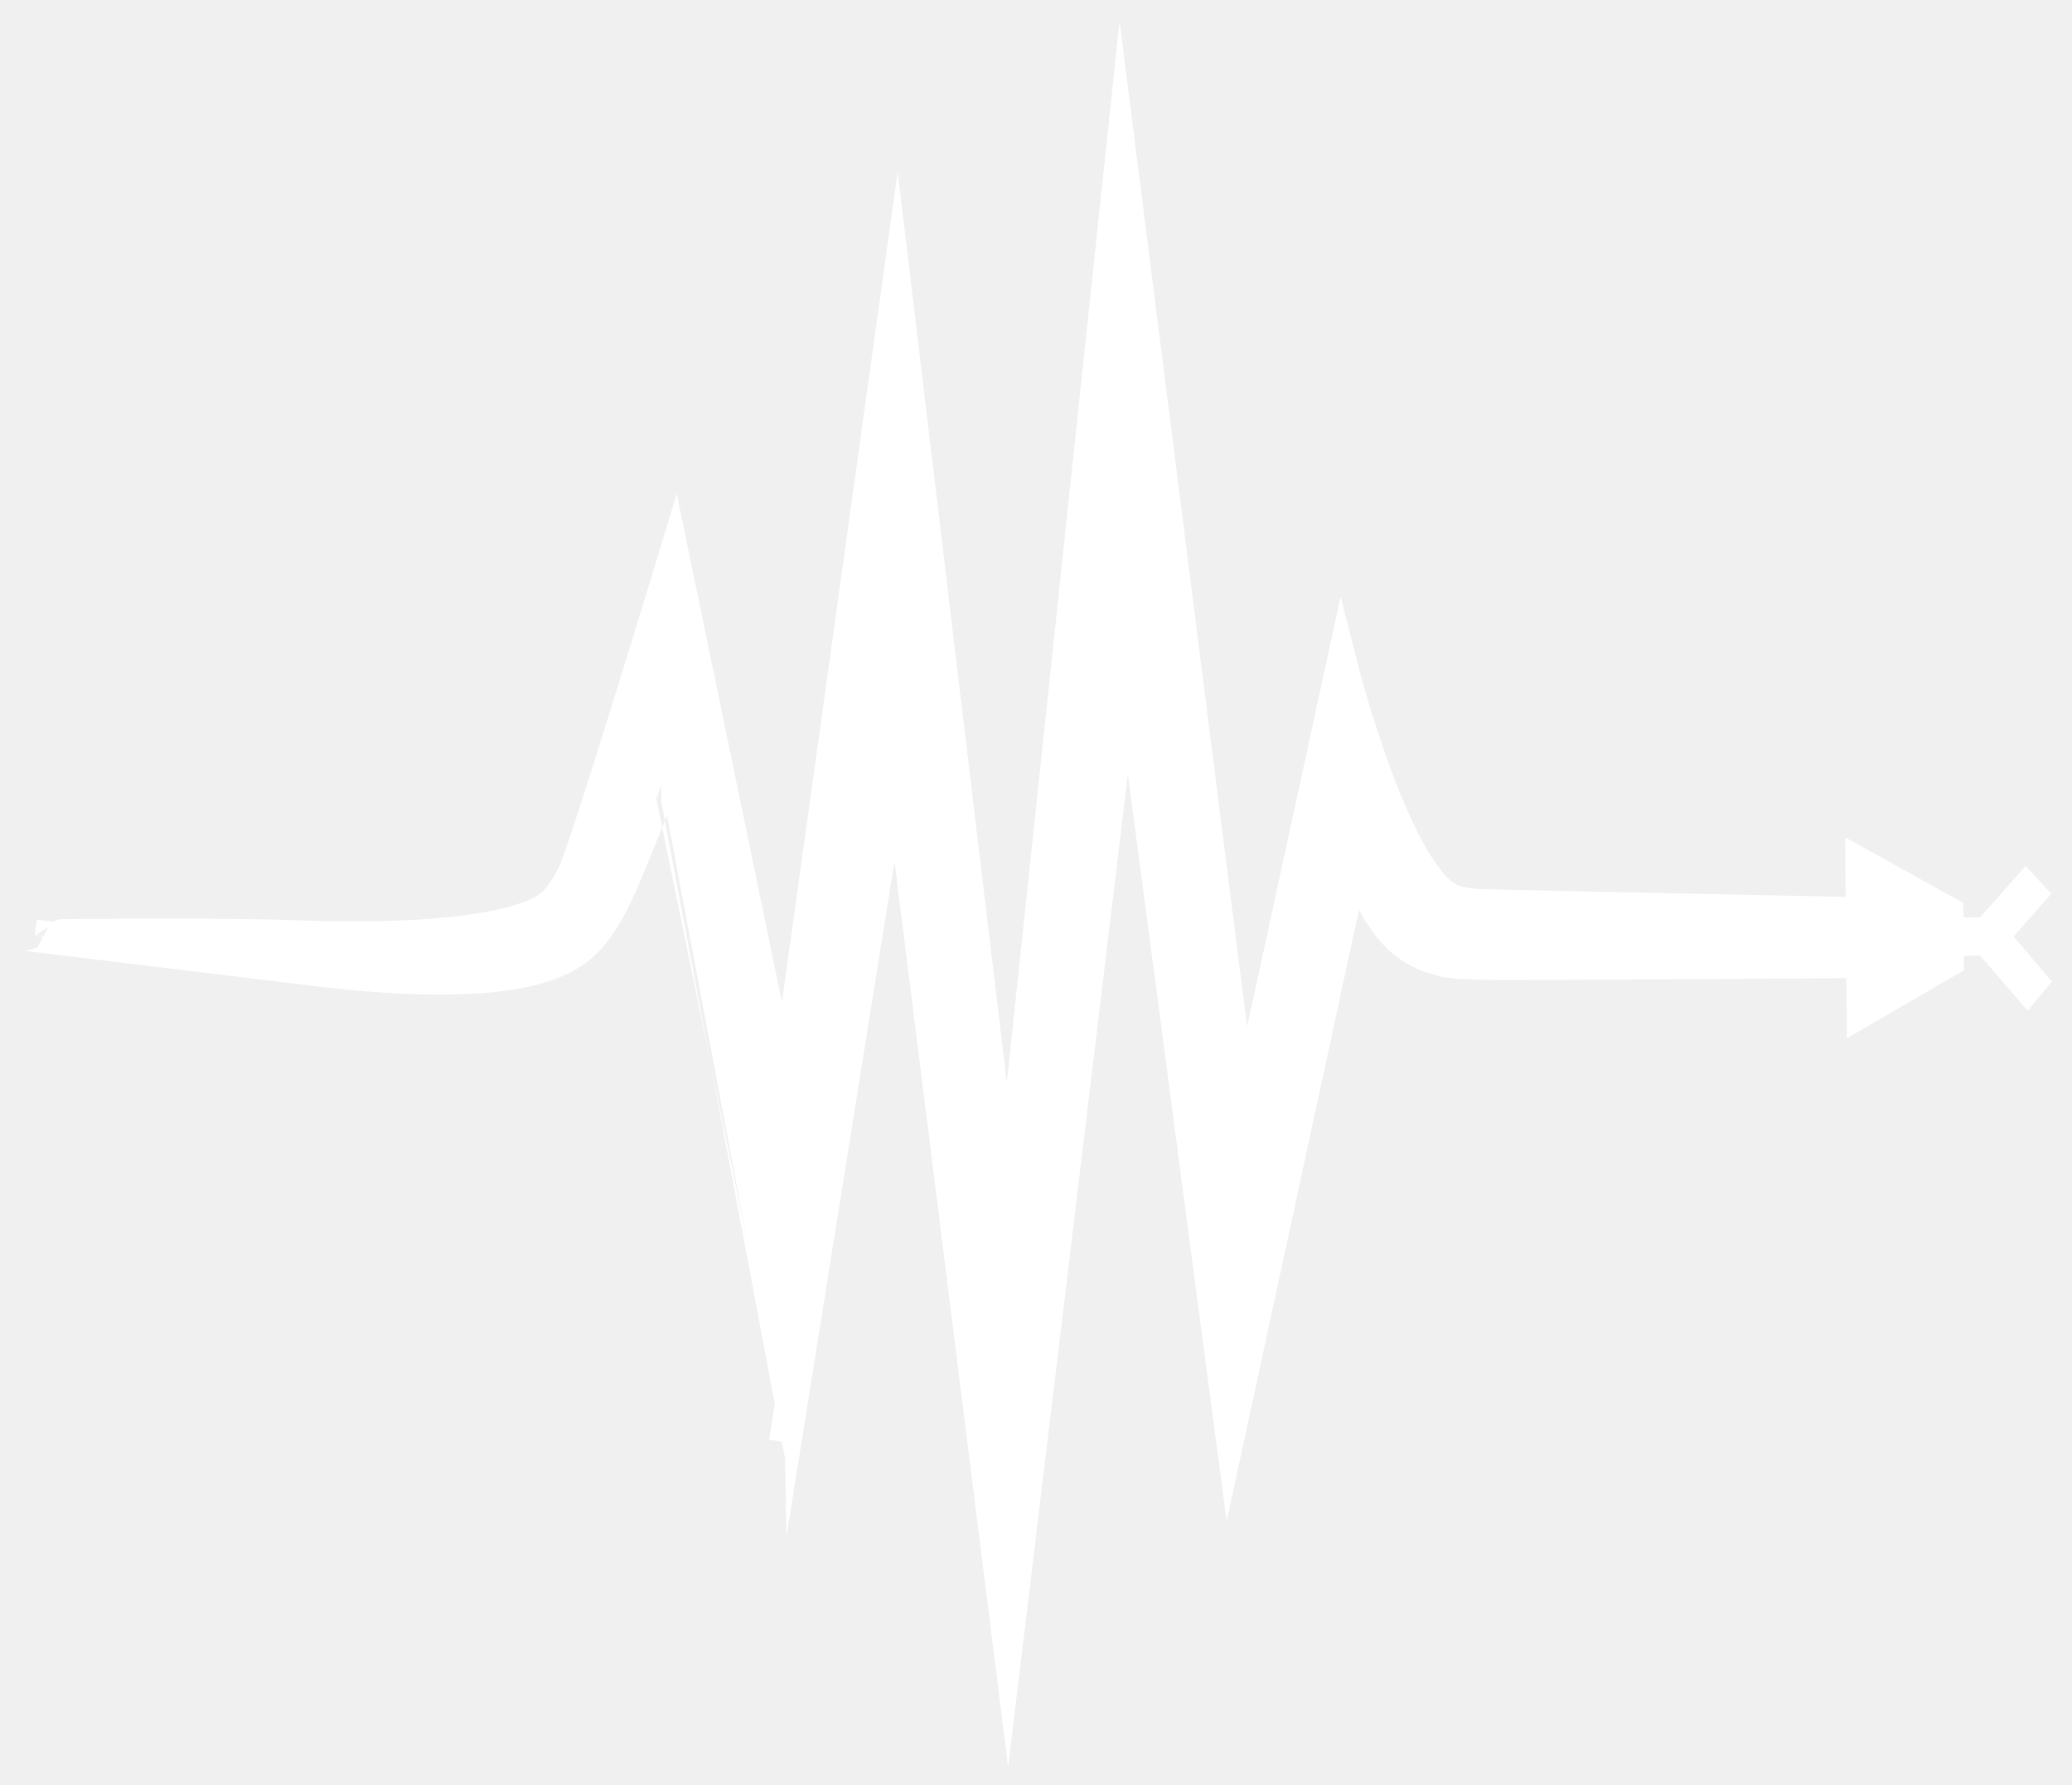
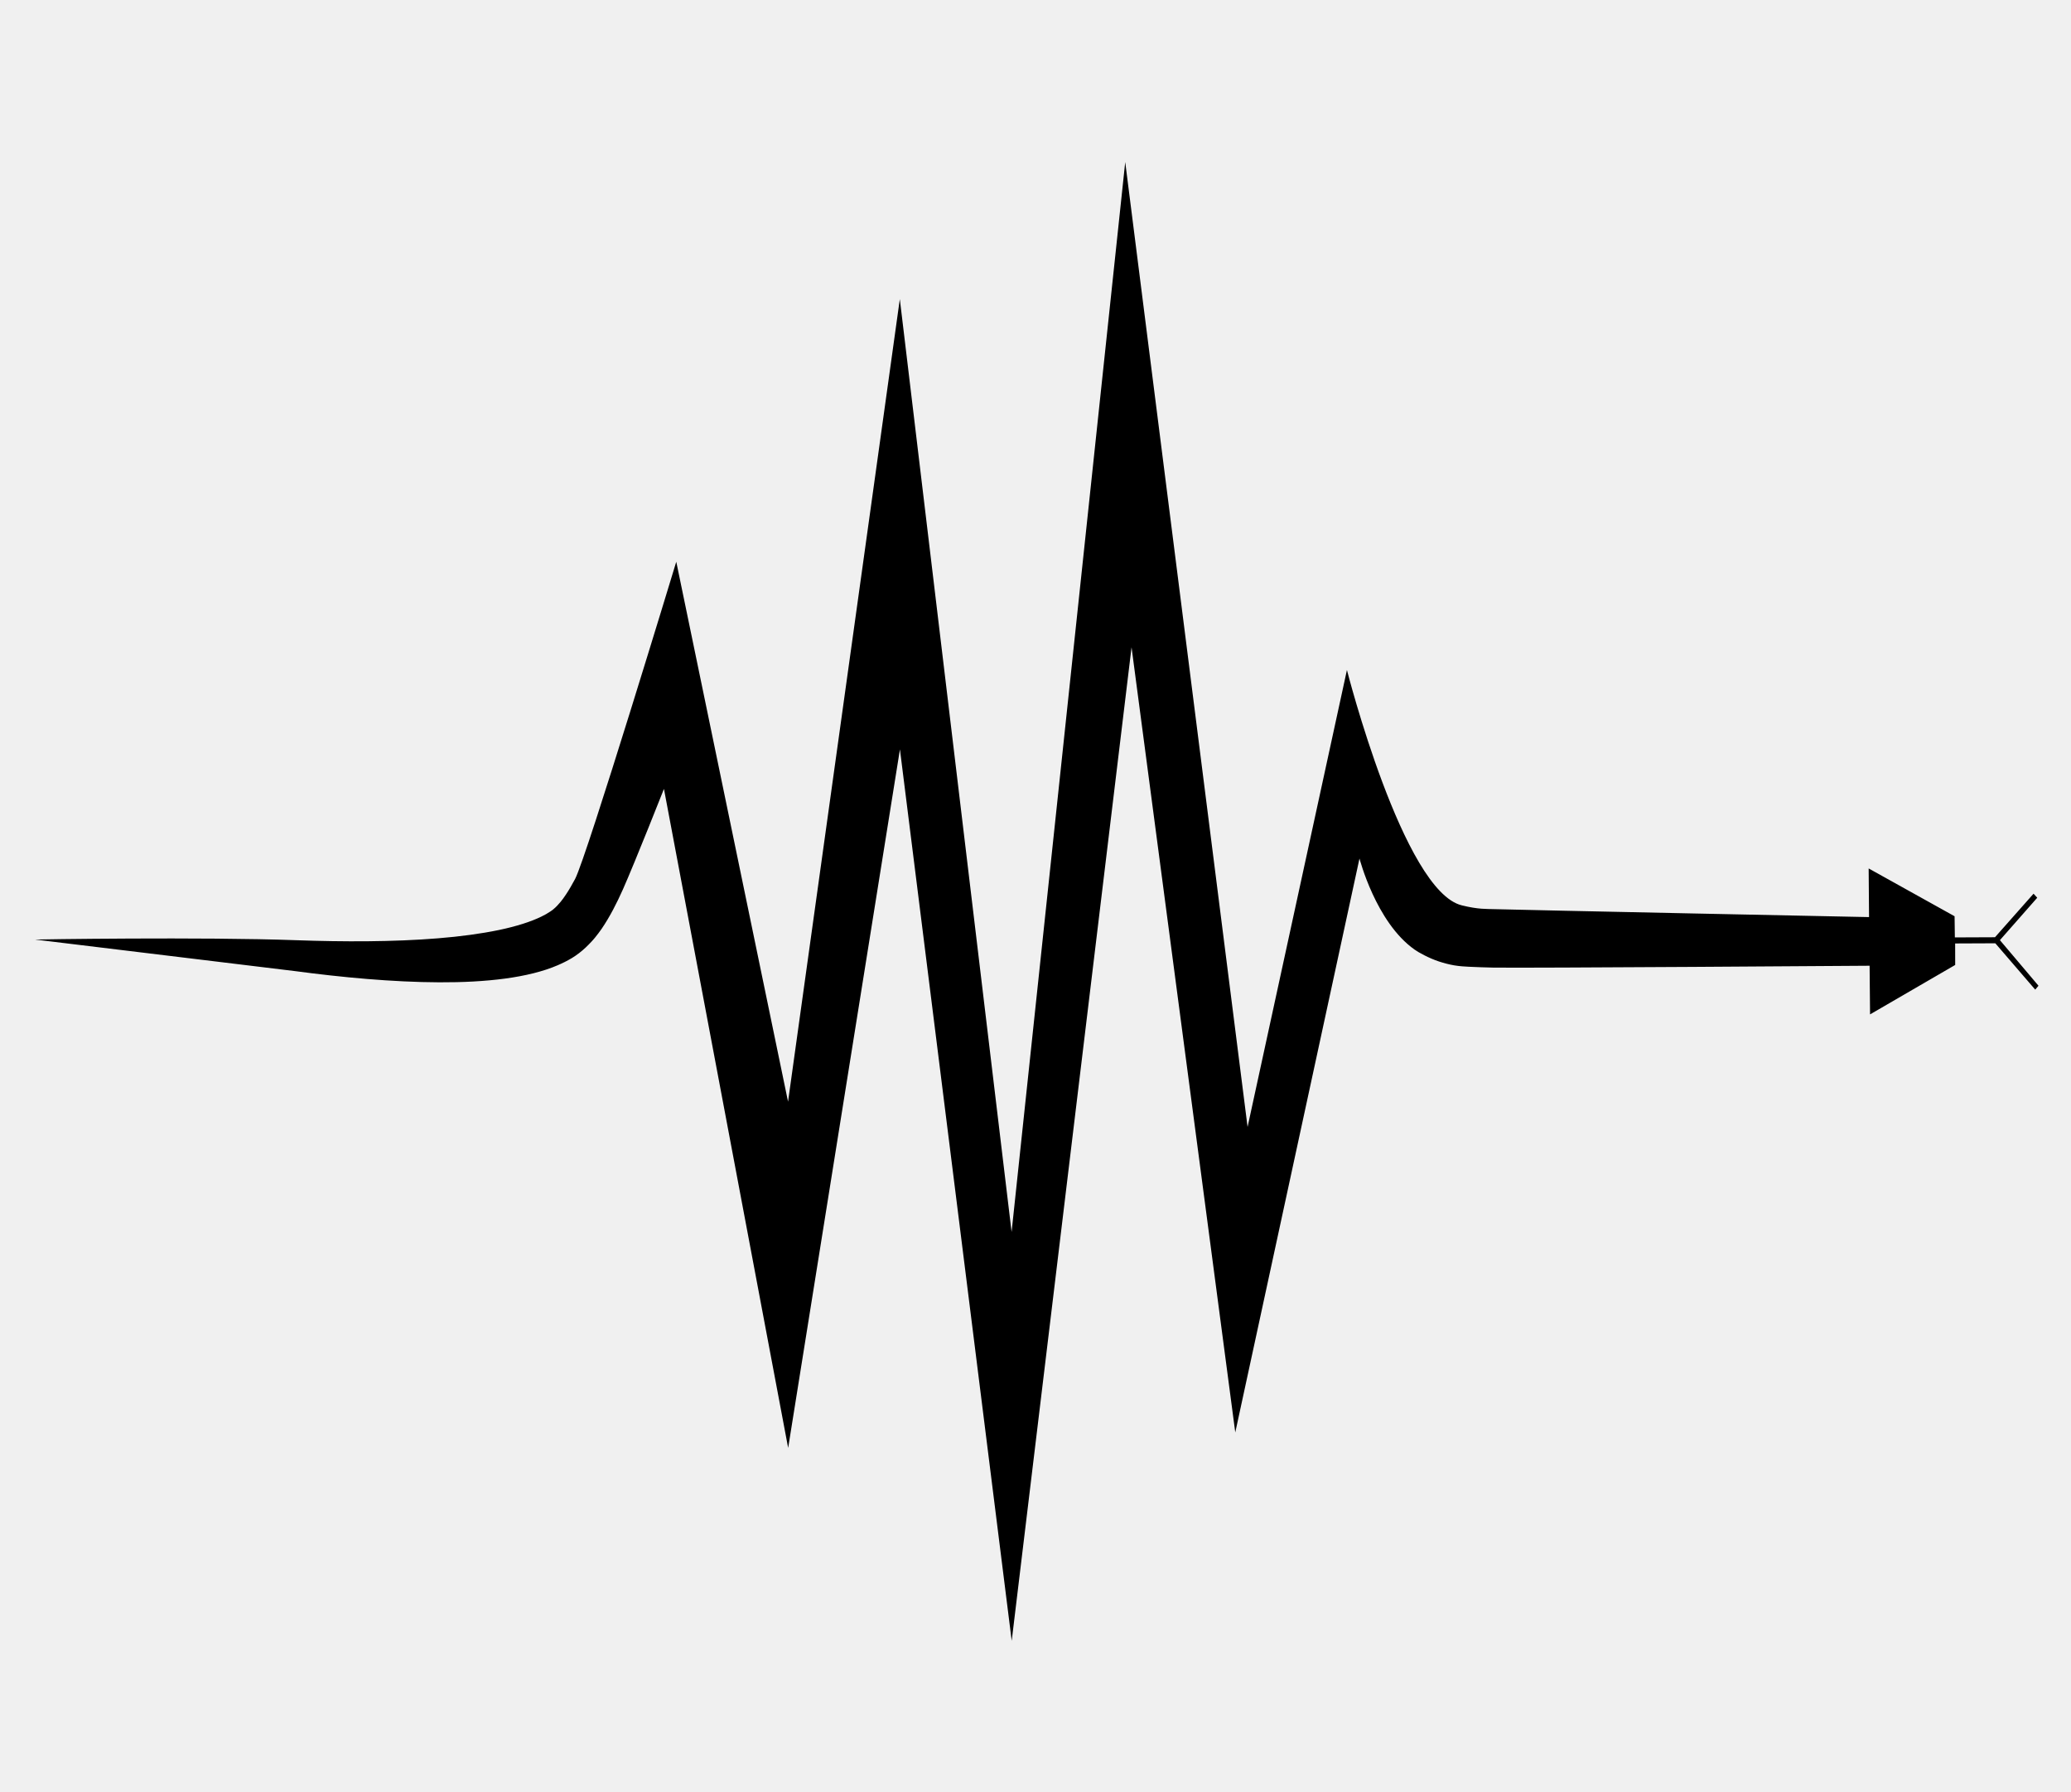
- <svg xmlns="http://www.w3.org/2000/svg" version="1.1" id="Top_Layer" x="0px" y="0px" width="140.5px" height="121px" viewBox="0 0 140.5 121" enable-background="new 0 0 140.5 121" xml:space="preserve">
-   <g>
-     <g>
-       <path fill="#FFFFFF" stroke="#FFFFFF" stroke-width="2.2" stroke-miterlimit="10" d="M137.613,60.63l-0.238-0.26l-2.605,2.941    l-2.712,0.011l-0.02-1.431l-5.805-3.229l0.028,3.284c0,0-23.312-0.476-25.34-0.536c-0.503-0.017-1.043,0.024-2.162-0.253    c-3.958-0.938-7.769-15.9-7.769-15.9l-6.712,30.867l-8.265-65.177l-7.675,72.271l-7.551-63.015l-7.551,54.21l-7.55-36.471    c0,0-6.042,19.921-6.833,21.426c-0.199,0.375-0.406,0.733-0.629,1.066c-0.112,0.165-0.228,0.333-0.349,0.478    c-0.097,0.118-0.161,0.187-0.242,0.271c-0.077,0.08-0.153,0.15-0.226,0.212c-0.049,0.04-0.023,0.025-0.107,0.087    c-0.027,0.022-0.084,0.059-0.125,0.088c-0.183,0.123-0.387,0.238-0.606,0.344c-0.677,0.332-1.673,0.657-2.875,0.906    c-1.202,0.252-2.604,0.438-4.107,0.561c-3.008,0.245-6.412,0.241-9.582,0.128c-6.349-0.23-17.646-0.053-17.642-0.047l17.537,2.128    c3.178,0.424,6.615,0.75,9.768,0.762c3.146,0.015,6.029-0.3,8.005-1.153c0.317-0.135,0.637-0.292,0.955-0.484    c0.323-0.194,0.662-0.457,0.929-0.711c0.134-0.124,0.276-0.272,0.383-0.387c0.089-0.095,0.167-0.186,0.248-0.283    c0.159-0.192,0.307-0.393,0.449-0.599c0.563-0.827,1.021-1.732,1.438-2.662c0.828-1.867,2.771-6.786,2.771-6.786    c0.002,0,8.39,44.518,8.39,44.518l7.551-47.188l7.551,60.216l8.095-67.112l7.006,53.037l8.39-38.766    c0.002-0.016,1.101,4.307,3.724,6.152c0.237,0.177,0.993,0.59,1.644,0.8c0.337,0.109,0.679,0.199,1.024,0.259    c0.441,0.071,0.694,0.075,0.989,0.095c0.565,0.029,1.094,0.042,1.62,0.055c2.09,0.04,25.46-0.123,25.46-0.123l0.029,3.284    l5.753-3.34l-0.004-1.451l2.713-0.013l2.697,3.13l0.219-0.263l-2.606-3.079L137.613,60.63z" />
-     </g>
-   </g>
+ <svg xmlns="http://www.w3.org/2000/svg" version="1.1" width="37" height="32" viewBox="0 0 37 32">
+   <path d="M36.394 16.034l-0.063-0.069-0.689 0.778-0.717 0.003-0.005-0.378-1.535-0.854 0.007 0.869c0 0-6.165-0.126-6.701-0.142-0.133-0.005-0.276 0.006-0.572-0.067-1.047-0.248-2.055-4.205-2.055-4.205l-1.775 8.163-2.186-17.237-2.030 19.113-1.997-16.665-1.997 14.337-1.997-9.645c0 0-1.598 5.268-1.807 5.666-0.053 0.099-0.107 0.194-0.166 0.282-0.030 0.044-0.060 0.088-0.092 0.126-0.026 0.031-0.043 0.049-0.064 0.072-0.020 0.021-0.040 0.040-0.060 0.056-0.013 0.011-0.006 0.007-0.028 0.023-0.007 0.006-0.022 0.016-0.033 0.023-0.048 0.033-0.102 0.063-0.16 0.091-0.179 0.088-0.442 0.174-0.76 0.24s-0.689 0.116-1.086 0.148c-0.795 0.065-1.696 0.064-2.534 0.034-1.679-0.061-4.667-0.014-4.666-0.012l4.638 0.563c0.84 0.112 1.749 0.198 2.583 0.201 0.832 0.004 1.594-0.079 2.117-0.305 0.084-0.036 0.168-0.077 0.253-0.128 0.085-0.051 0.175-0.121 0.246-0.188 0.035-0.033 0.073-0.072 0.101-0.102 0.024-0.025 0.044-0.049 0.066-0.075 0.042-0.051 0.081-0.104 0.119-0.158 0.149-0.219 0.27-0.458 0.38-0.704 0.219-0.494 0.733-1.795 0.733-1.795s2.219 11.773 2.219 11.773l1.997-12.479 1.997 15.925 2.141-17.749 1.853 14.026 2.219-10.252c0.001-0.004 0.291 1.139 0.985 1.627 0.063 0.047 0.263 0.156 0.435 0.212 0.089 0.029 0.18 0.053 0.271 0.069 0.117 0.019 0.184 0.020 0.262 0.025 0.149 0.008 0.289 0.011 0.428 0.015 0.553 0.011 6.733-0.033 6.733-0.033l0.008 0.869 1.521-0.883-0.001-0.384 0.718-0.003 0.713 0.828 0.058-0.070-0.689-0.814 0.667-0.758z" />
</svg>
